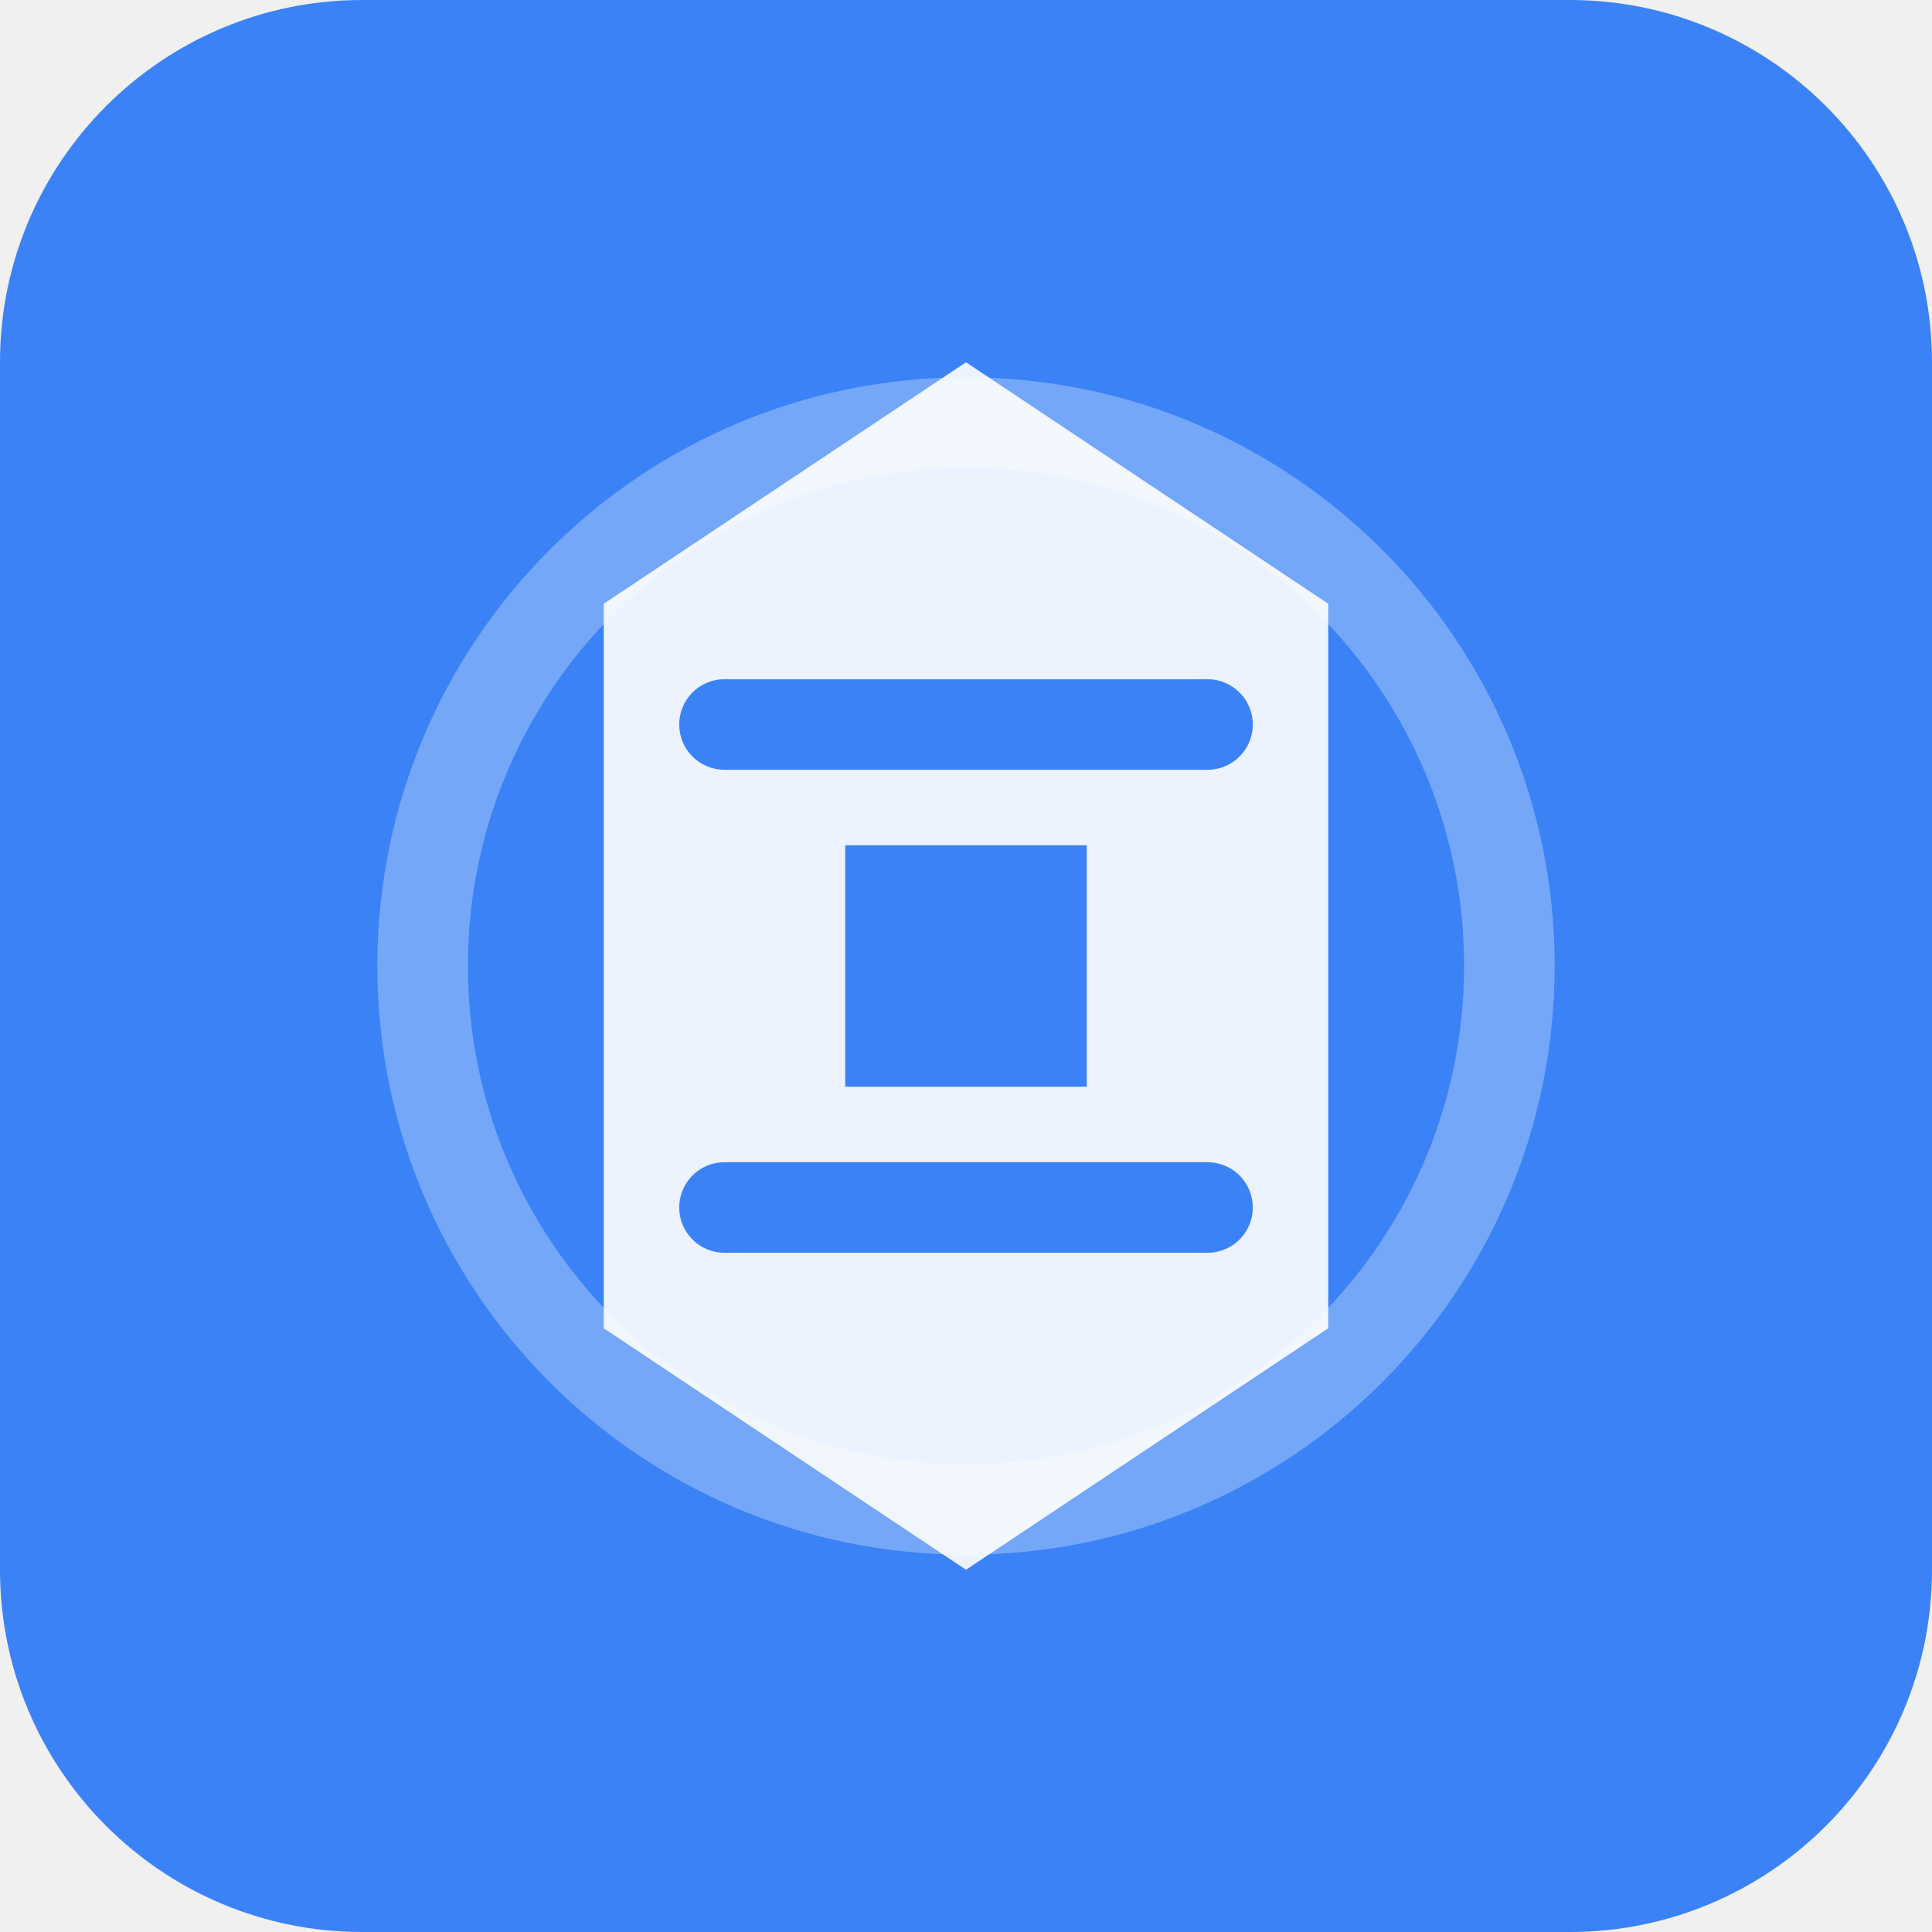
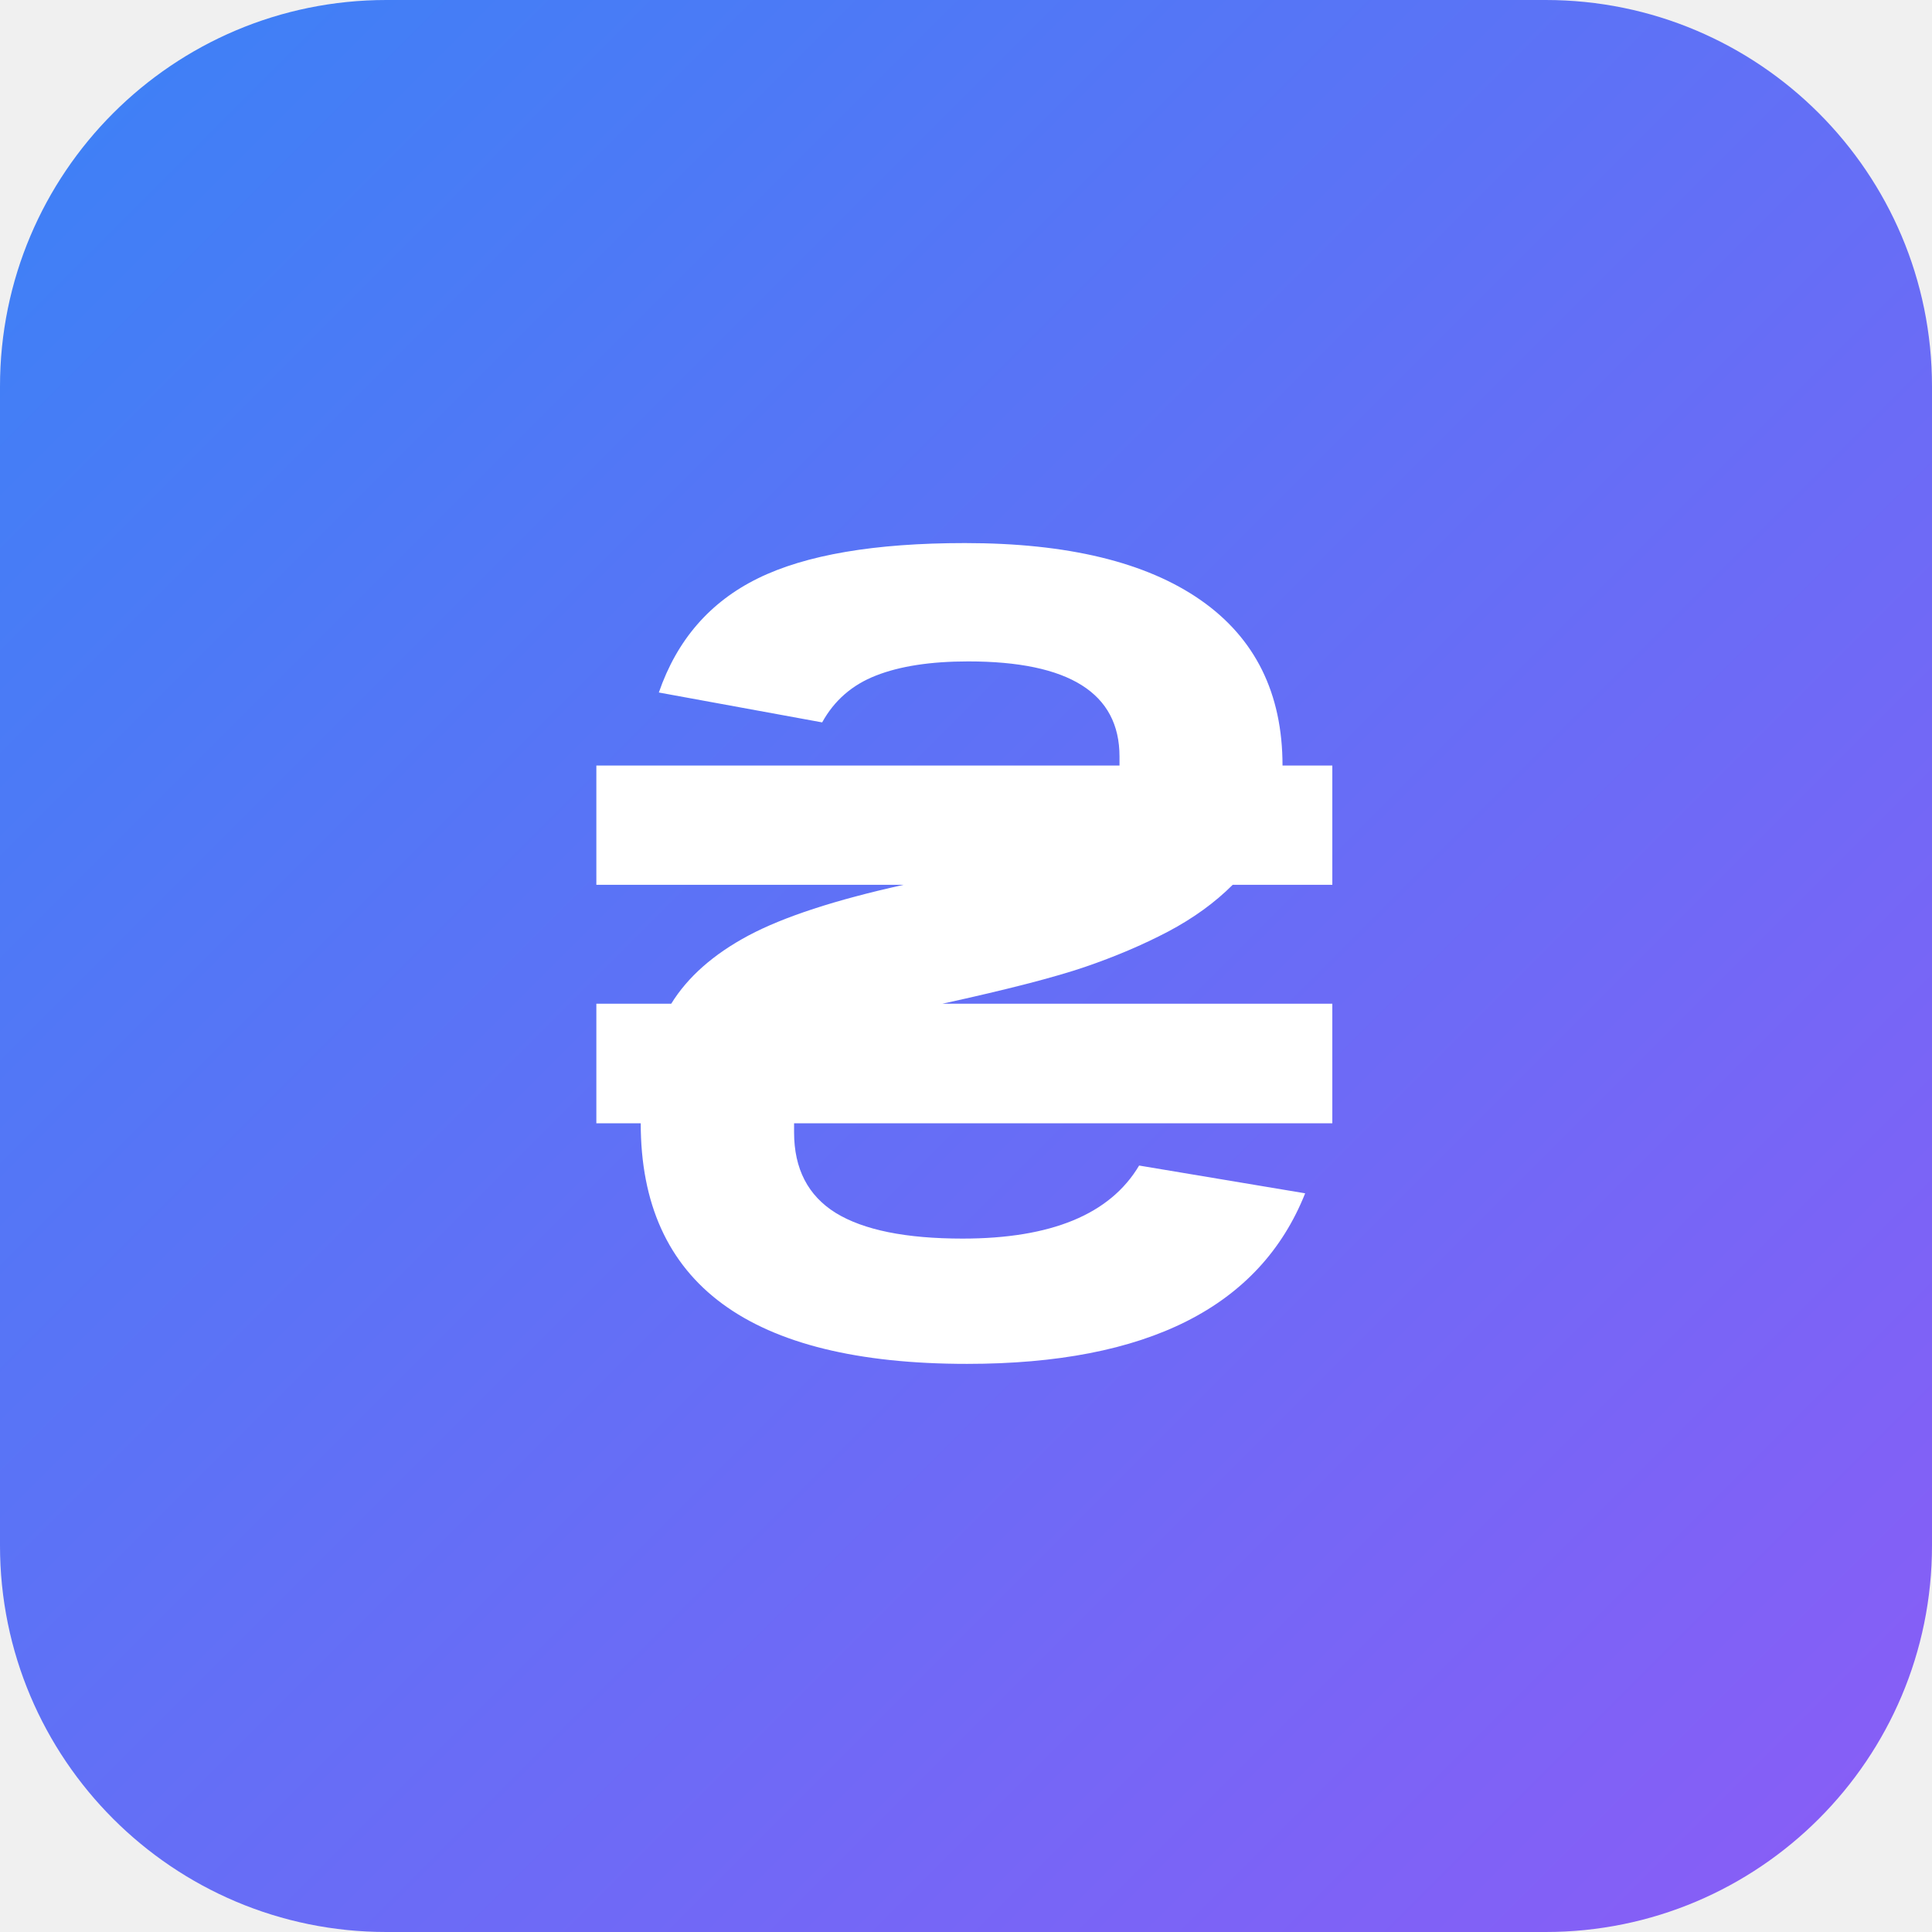
- <svg xmlns="http://www.w3.org/2000/svg" viewBox="0 0 32 32" fill="none">
-   <rect width="32" height="32" rx="6" fill="#3b82f6" />
-   <path d="M16 6L10 10V22L16 26L22 22V10L16 6Z" fill="white" opacity="0.9" />
-   <path d="M14 14H18V18H14V14Z" fill="#3b82f6" />
-   <path d="M12 12H20M12 20H20" stroke="#3b82f6" stroke-width="1.5" stroke-linecap="round" />
-   <circle cx="16" cy="16" r="9" stroke="white" stroke-width="1.5" fill="none" opacity="0.3" />
+ <svg xmlns="http://www.w3.org/2000/svg" viewBox="0 0 100 100">
+   <defs>
+     <linearGradient id="grad" x1="0%" y1="0%" x2="100%" y2="100%">
+       <stop offset="0%" style="stop-color:#3b82f6;stop-opacity:1" />
+       <stop offset="100%" style="stop-color:#8b5cf6;stop-opacity:1" />
+     </linearGradient>
+   </defs>
+   <rect width="100" height="100" rx="20" fill="url(#grad)" />
+   <text x="50" y="70" font-family="Arial, sans-serif" font-size="60" font-weight="bold" fill="white" text-anchor="middle">₴</text>
</svg>
